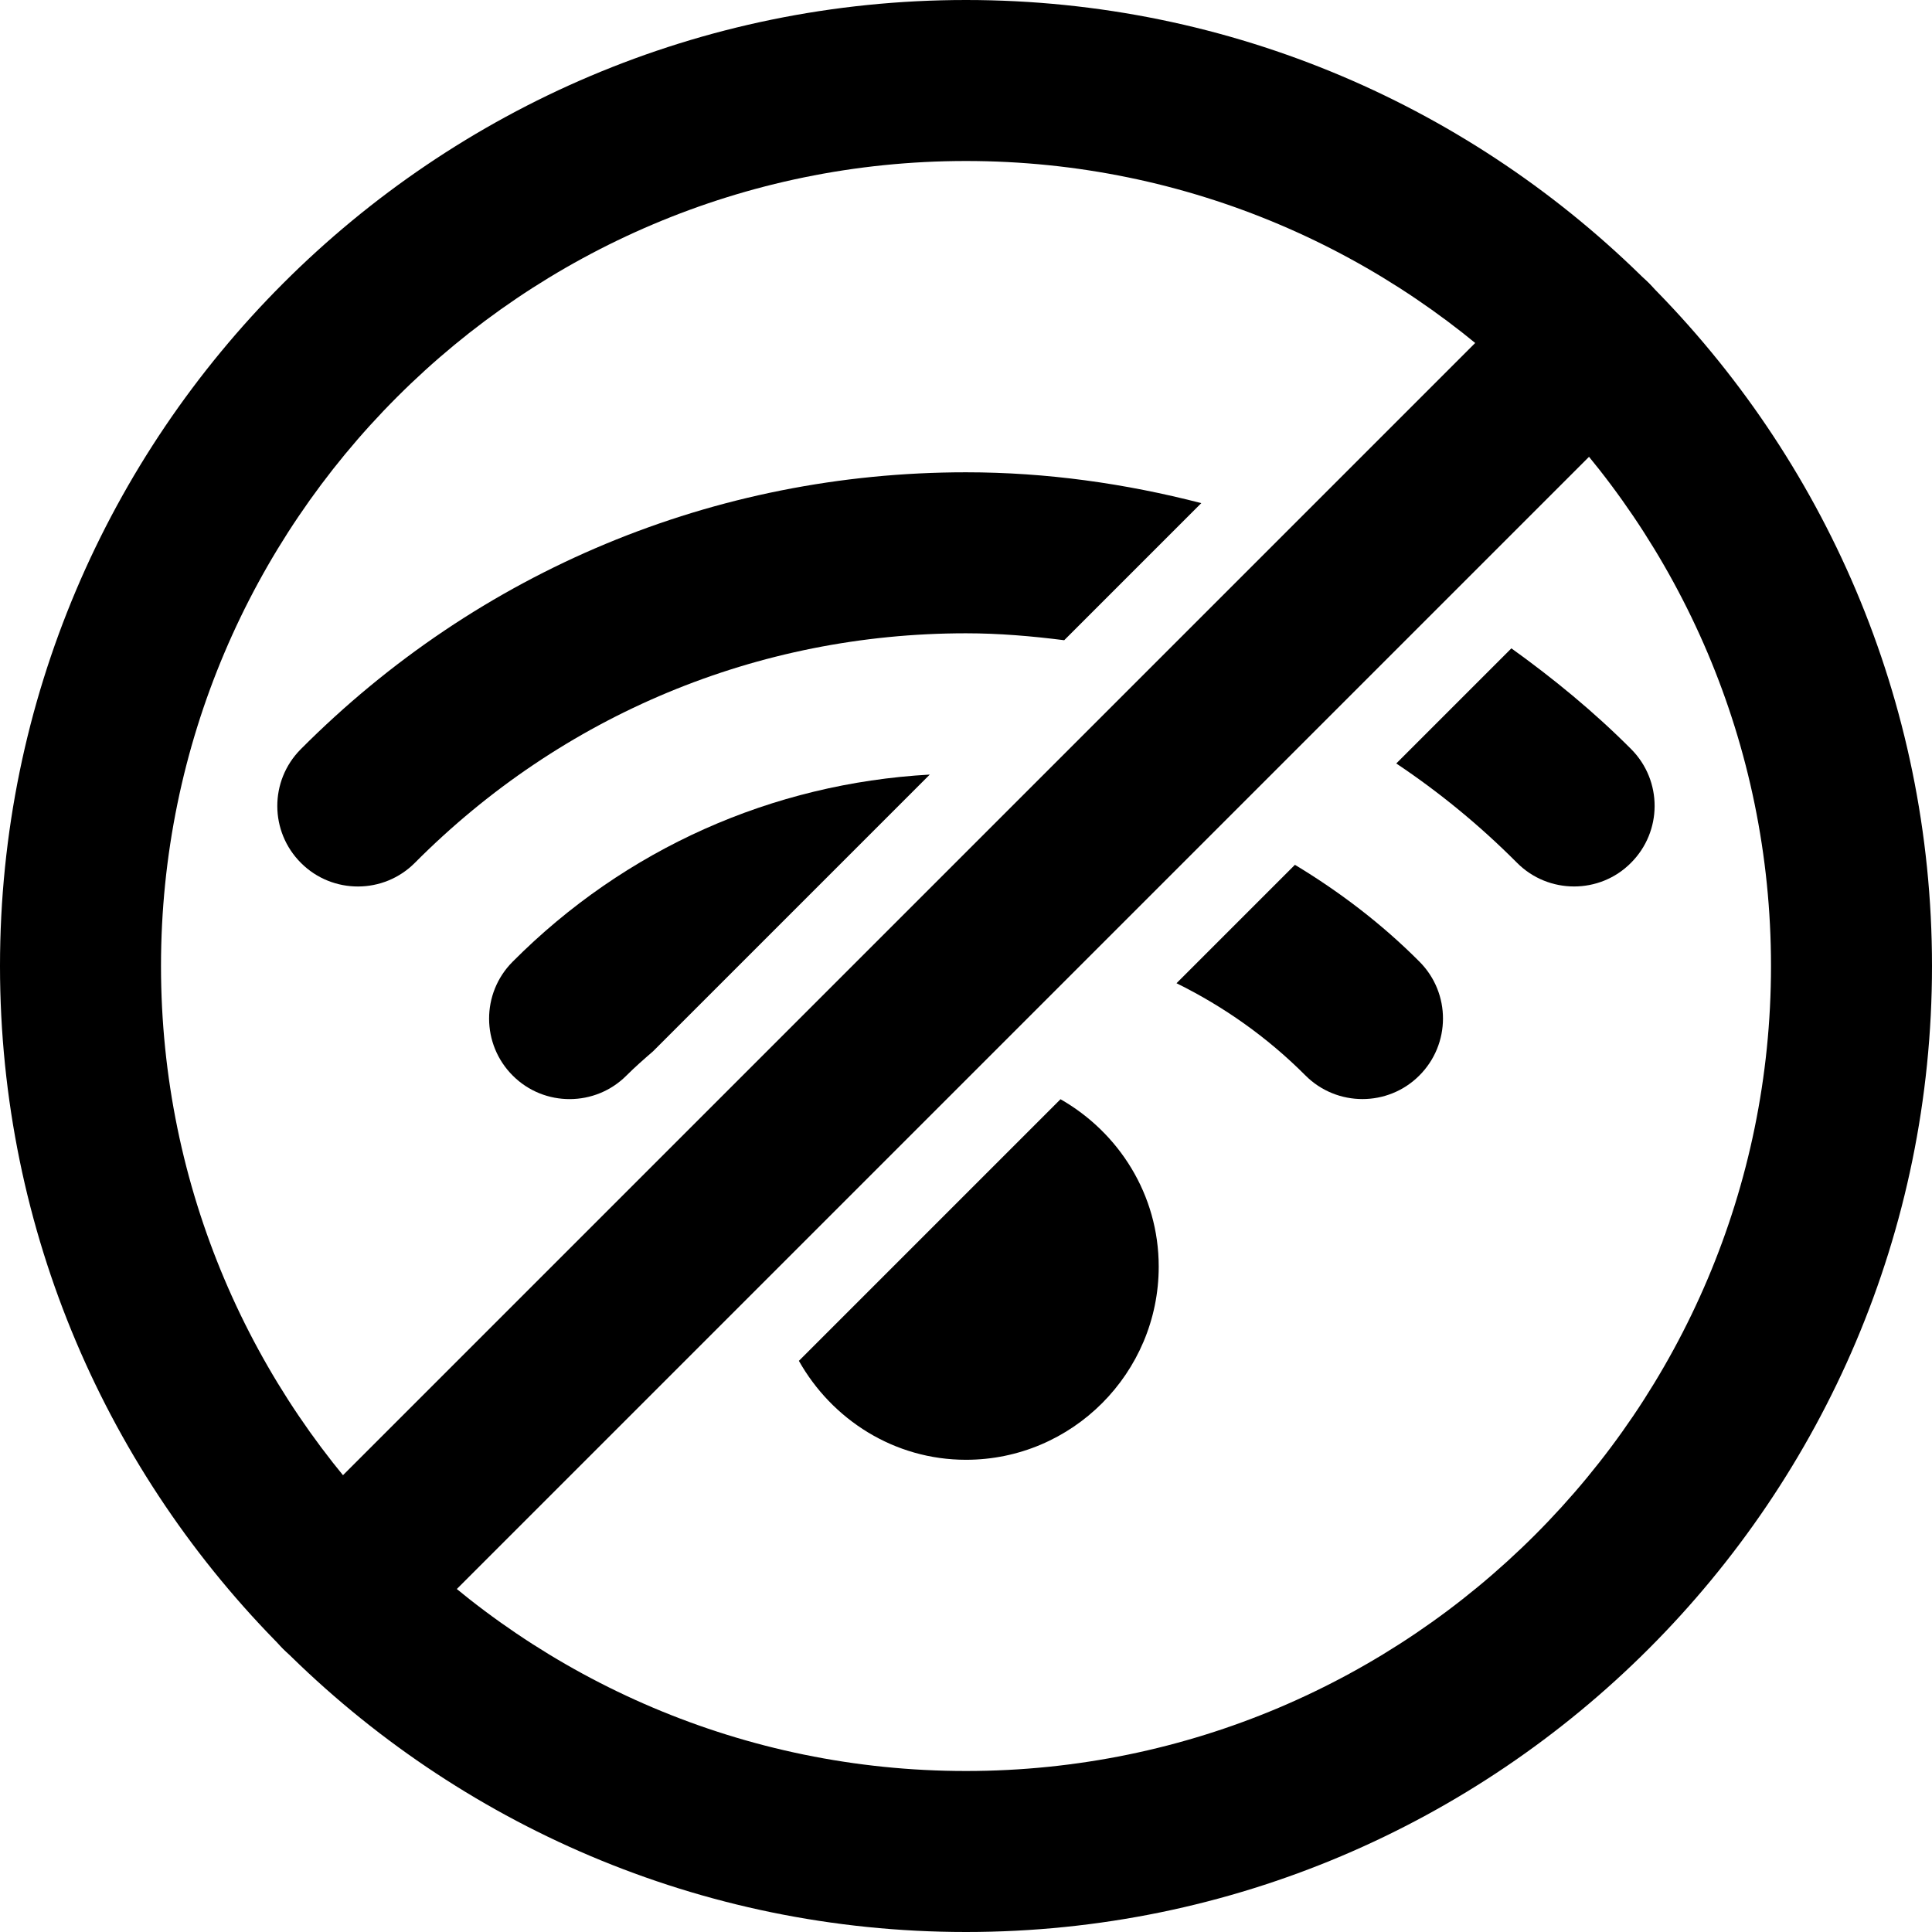
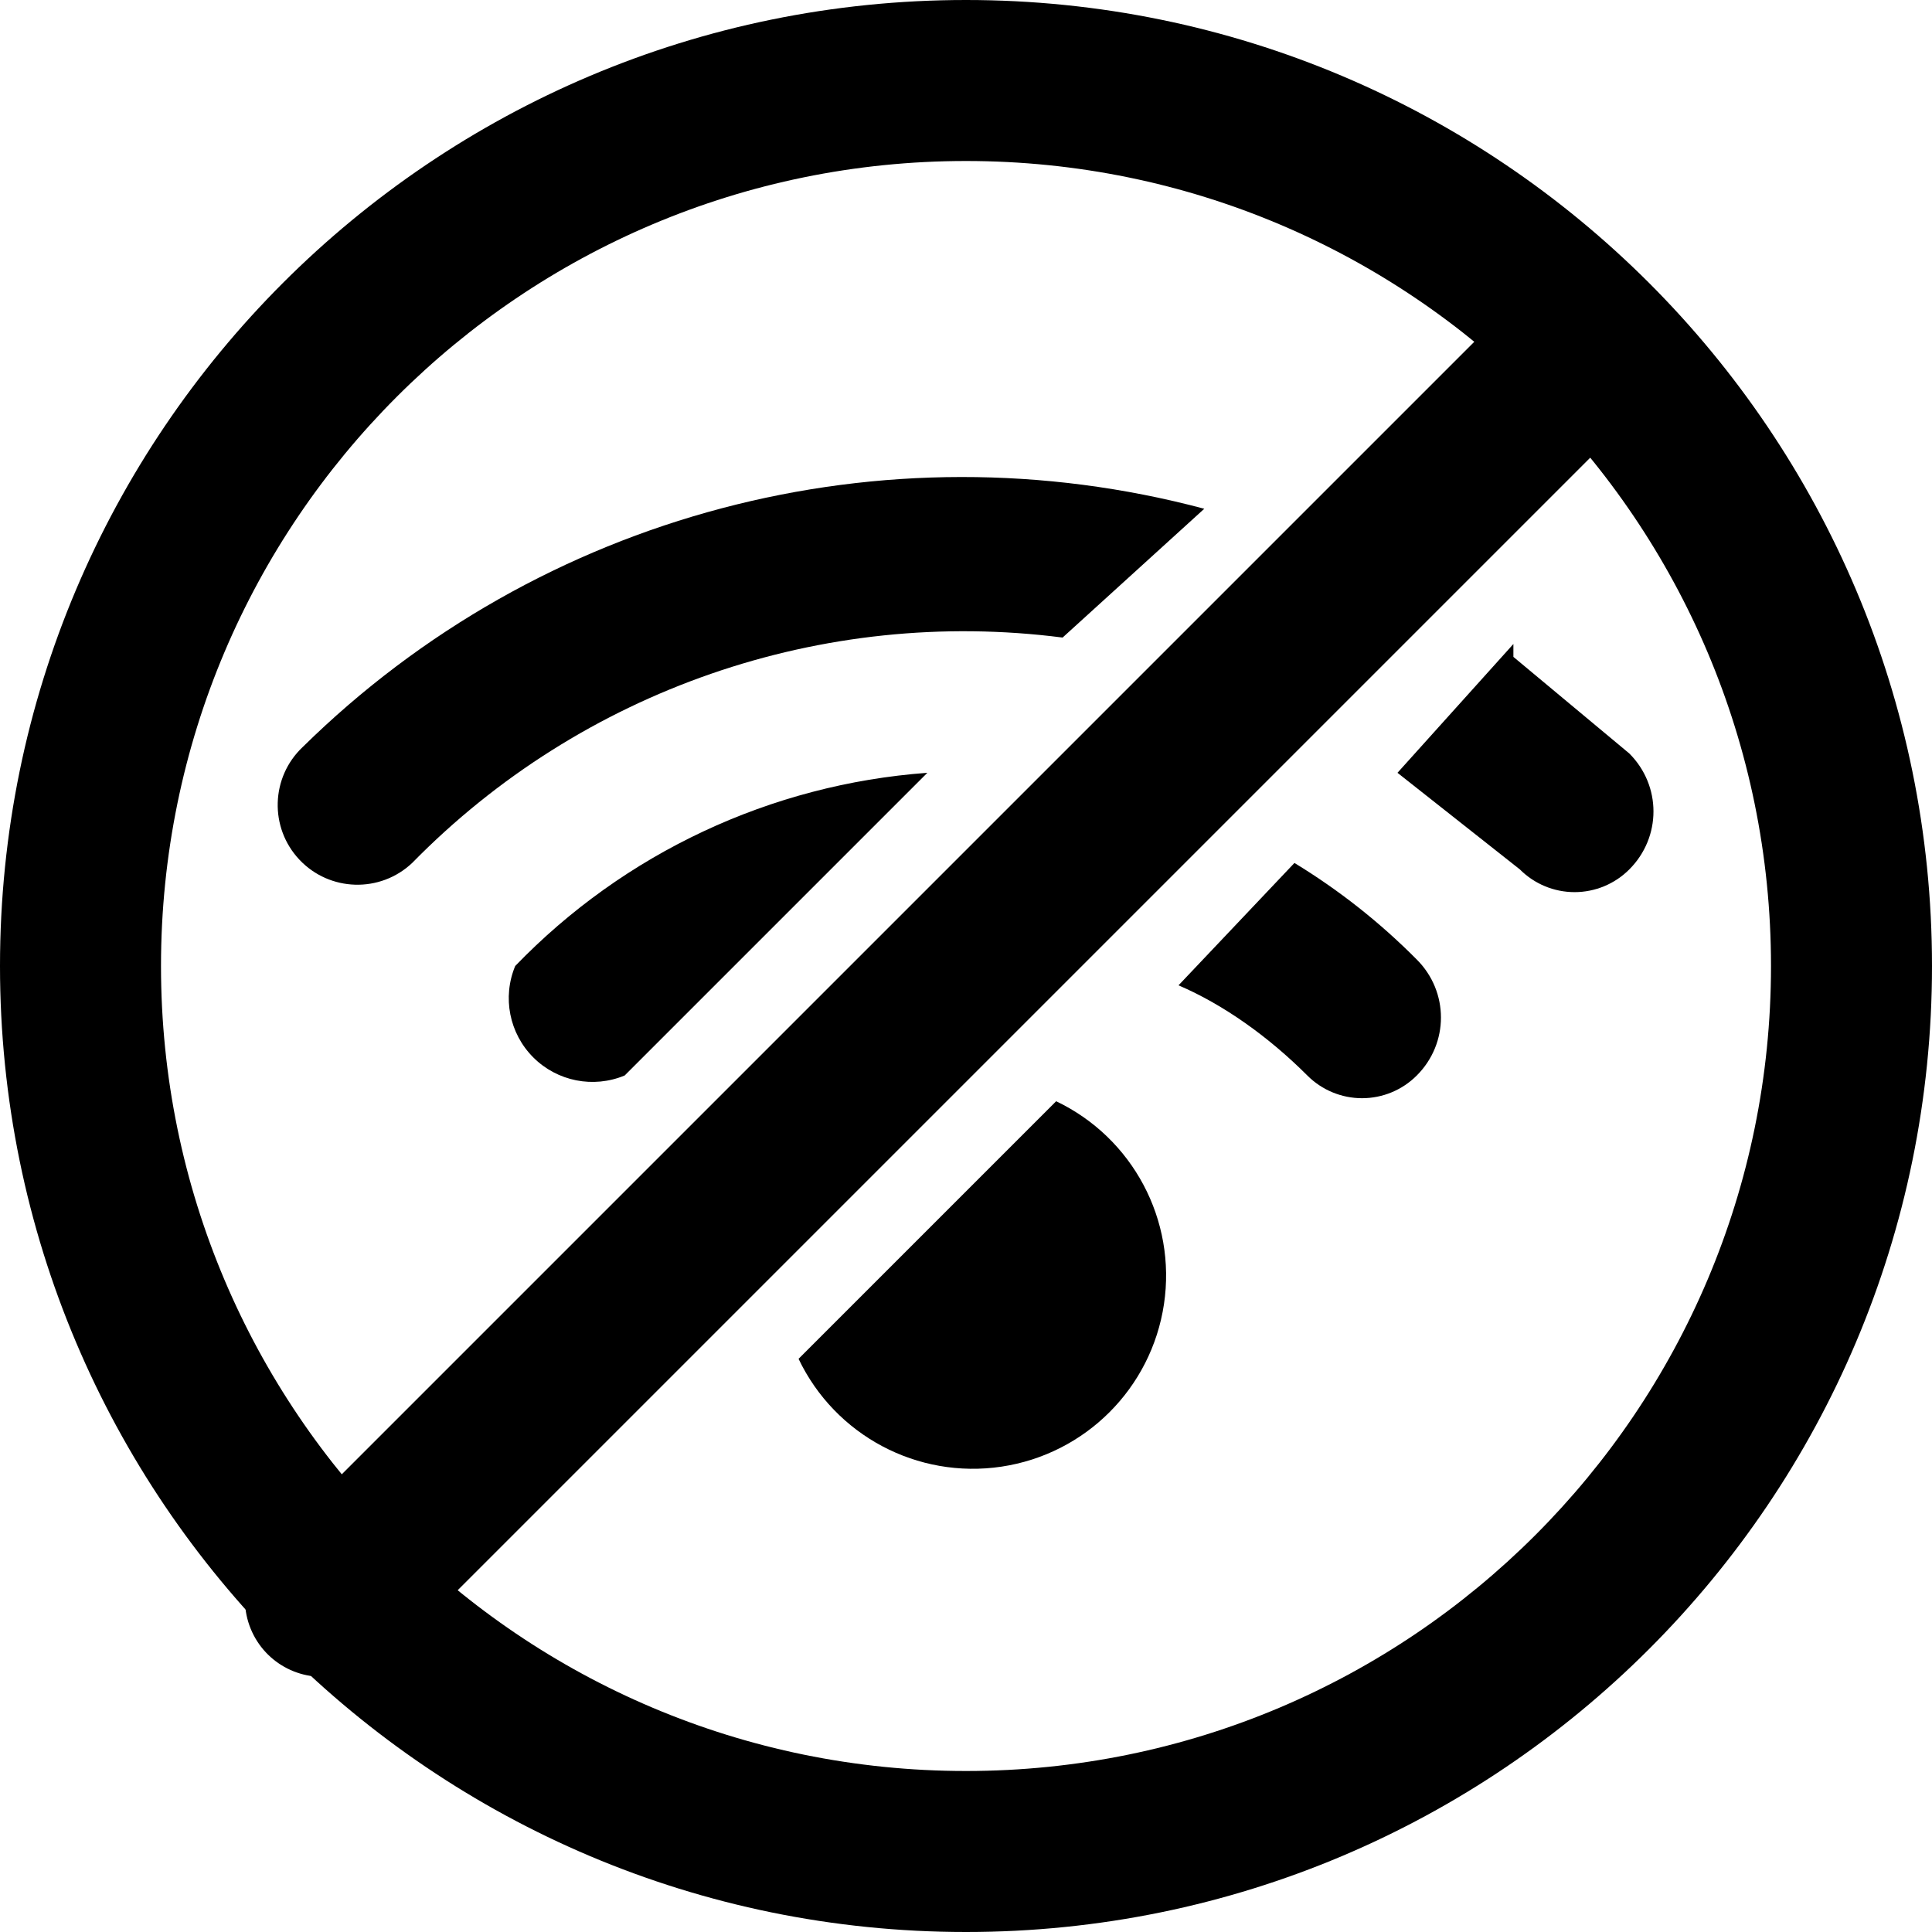
- <svg xmlns="http://www.w3.org/2000/svg" id="bold" enable-background="new 0 0 24 24" height="512" viewBox="0 0 24 24" width="512">
-   <g>
-     <path d="m12 24c-6.617 0-12-5.383-12-12s5.383-12 12-12 12 5.383 12 12-5.383 12-12 12zm0-22c-5.514 0-10 4.486-10 10s4.486 10 10 10 10-4.486 10-10-4.486-10-10-10z" />
-   </g>
-   <g>
-     <path d="m4.224 20.776c-.256 0-.512-.098-.707-.293-.391-.391-.391-1.023 0-1.414l15.552-15.552c.391-.391 1.023-.391 1.414 0s.391 1.024 0 1.414l-15.552 15.552c-.196.196-.452.293-.707.293z" />
-   </g>
-   <g>
-     <path d="m13.174 13.655-3.25 3.25c.411.729 1.183 1.229 2.076 1.229 1.319 0 2.394-1.077 2.394-2.4 0-.894-.496-1.666-1.22-2.079z" />
-   </g>
-   <g>
-     <path d="m7.784 13.359c.105-.105.216-.202.327-.298l3.439-3.439c-1.956.11-3.784.92-5.183 2.326-.39.392-.388 1.025.004 1.415.39.389 1.025.387 1.413-.004z" />
-   </g>
-   <g>
-     <path d="m16.086 10.743-1.471 1.471c.584.288 1.126.669 1.601 1.145.195.196.452.294.709.294.255 0 .511-.097.705-.291.392-.39.394-1.023.004-1.415-.47-.472-.993-.869-1.548-1.204z" />
-   </g>
-   <g>
-     <path d="m18.775 8.054-1.43 1.43c.534.357 1.037.769 1.5 1.234.195.196.452.294.709.294.255 0 .511-.097.705-.292.392-.39.394-1.022.004-1.414-.463-.465-.965-.876-1.488-1.252z" />
-   </g>
-   <g>
-     <path d="m5.154 10.718c1.83-1.839 4.261-2.851 6.846-2.851.412 0 .818.035 1.22.086l1.703-1.703c-.945-.244-1.922-.383-2.923-.383-3.12 0-6.055 1.222-8.264 3.44-.39.392-.388 1.024.004 1.414.391.39 1.026.388 1.414-.003z" />
-   </g>
+ <svg xmlns="http://www.w3.org/2000/svg" width="30" height="30" fill="none">
+   <path d="M15 30a15 15 0 1 1 0-30 15 15 0 0 1 0 30Zm0-27.5a12.5 12.5 0 1 0 0 25 12.5 12.5 0 0 0 0-25Z" fill="#000" />
+   <path d="M5.3 26a1.2 1.2 0 0 1-.9-2.2L23.8 4.4a1.2 1.2 0 1 1 1.8 1.8L6.2 25.6c-.3.2-.6.4-1 .4ZM16.5 17l-4.1 4.1a3 3 0 1 0 4-4ZM9.7 16.7l.4-.4 4.3-4.3A9.9 9.9 0 0 0 8 15a1.3 1.3 0 0 0 1.7 1.7ZM20.1 13.4l-1.8 1.9c.7.3 1.4.8 2 1.4a1.2 1.2 0 0 0 1.7 0c.5-.5.5-1.3 0-1.8a10 10 0 0 0-1.9-1.5ZM23.5 10 21.7 12l1.9 1.5a1.2 1.2 0 0 0 1.7 0c.5-.5.5-1.3 0-1.8l-1.8-1.5ZM6.4 13.4a12 12 0 0 1 10.1-3.5l2.2-2a14.6 14.6 0 0 0-14 3.7 1.2 1.2 0 1 0 1.7 1.8Z" fill="#000" />
</svg>
